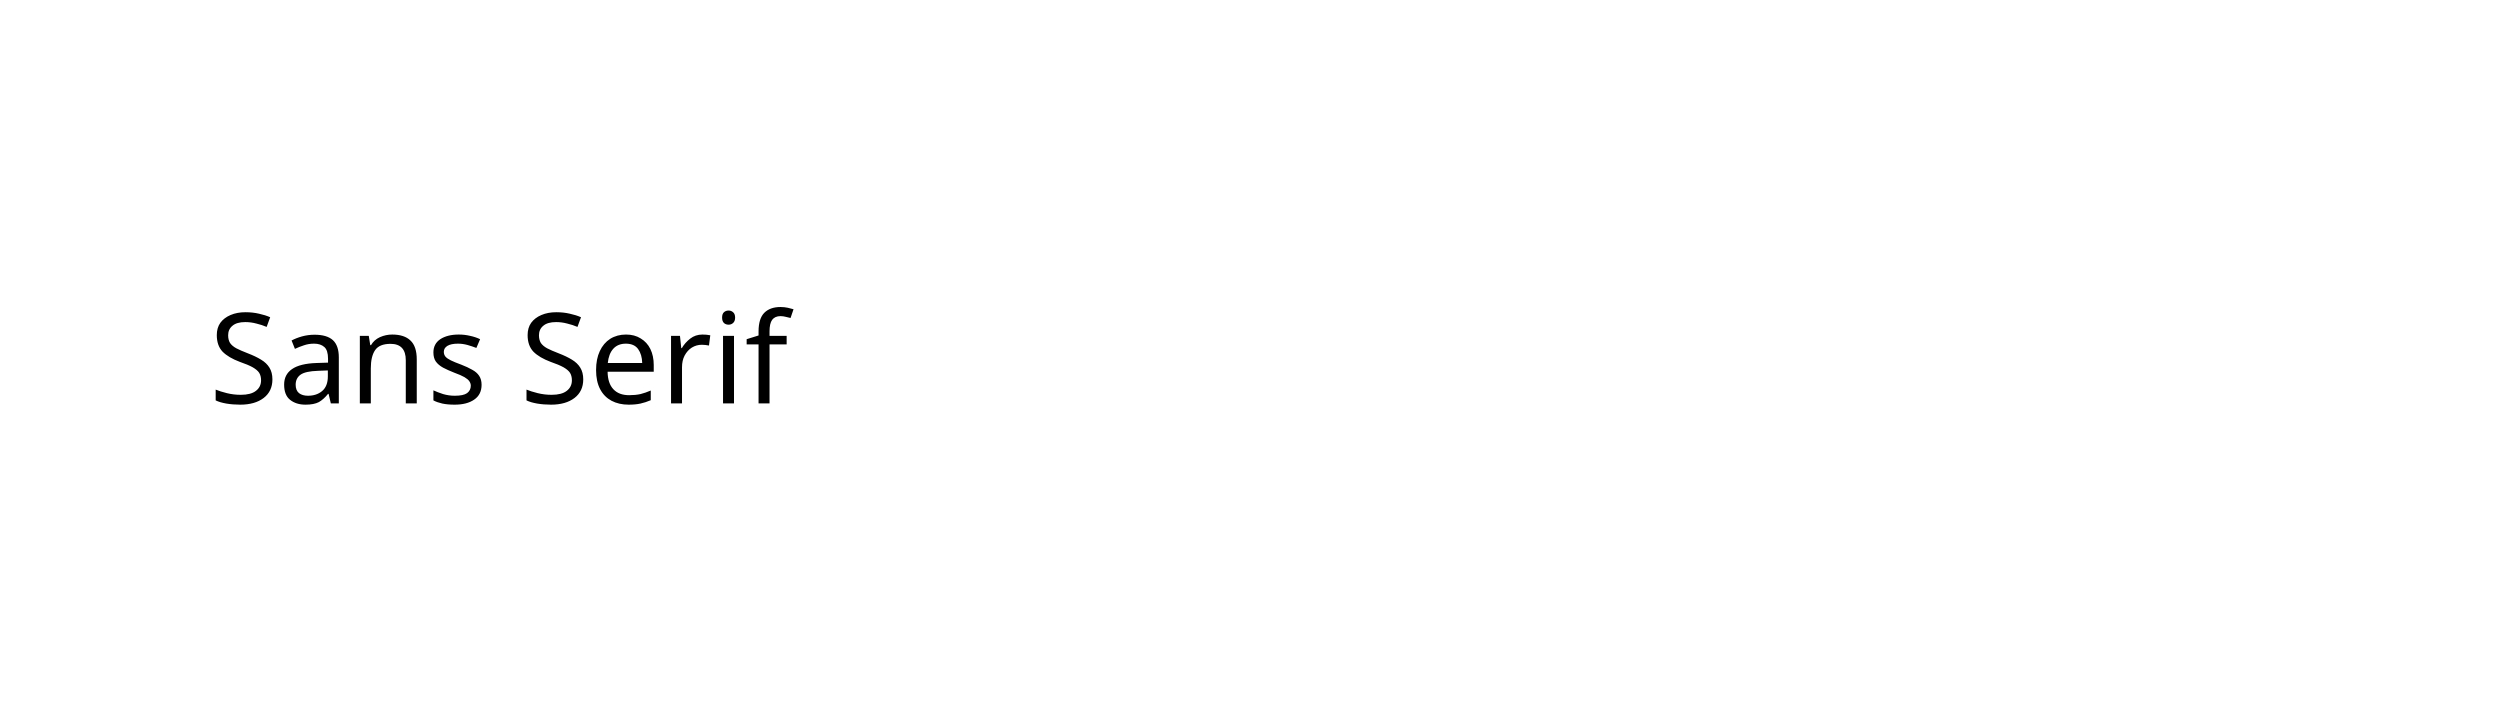
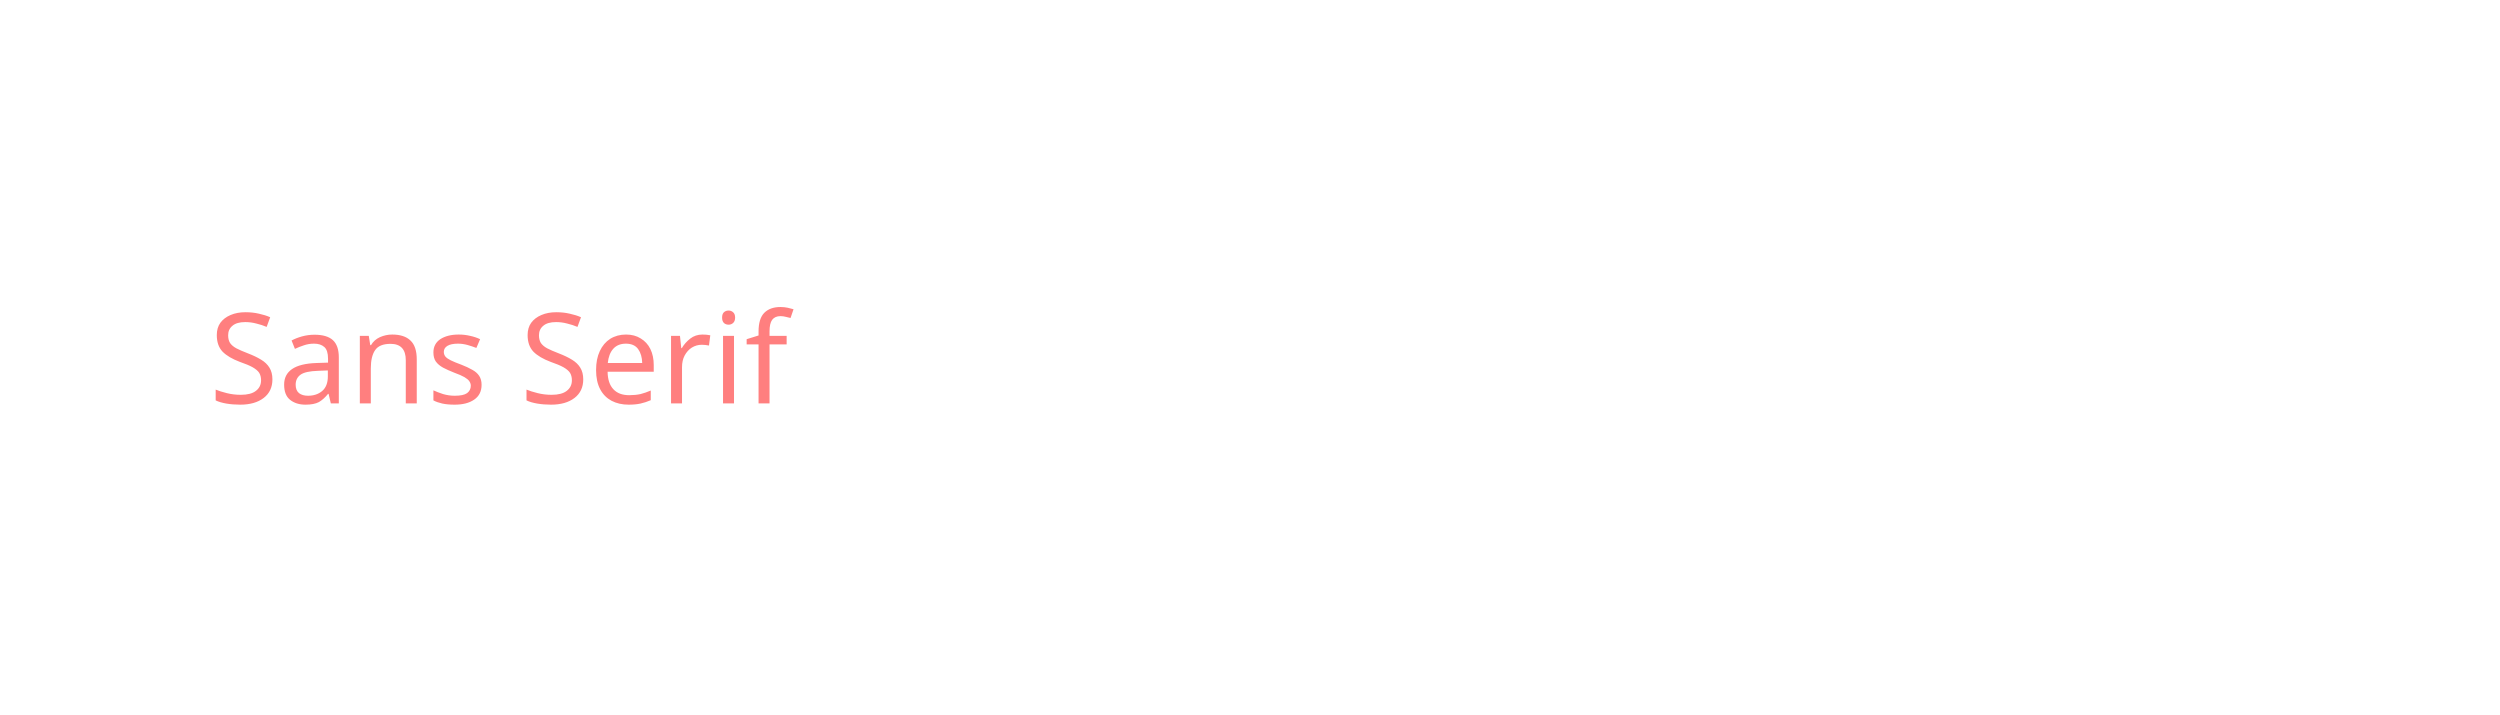
<svg xmlns="http://www.w3.org/2000/svg" width="210mm" height="60mm" viewBox="0 0 210 60" version="1.1" id="svg5">
  <defs id="defs2" />
  <g id="layer1">
-     <text xml:space="preserve" style="font-style:normal;font-weight:normal;font-size:10.583px;line-height:1.25;font-family:sans-serif;fill:#000000;fill-opacity:1;stroke:none;stroke-width:0.265" x="17.569" y="33.883" id="text1574">
+     <text xml:space="preserve" style="font-style:normal;font-weight:normal;font-size:10.583px;line-height:1.25;font-family:sans-serif;fill:#ff0000;fill-opacity:0.5;stroke:none;stroke-width:0.265" x="17.569" y="33.883" id="text1574">
      <tspan id="tspan1572" style="stroke-width:0.265" x="17.569" y="33.883">Sans Serif</tspan>
    </text>
  </g>
</svg>
